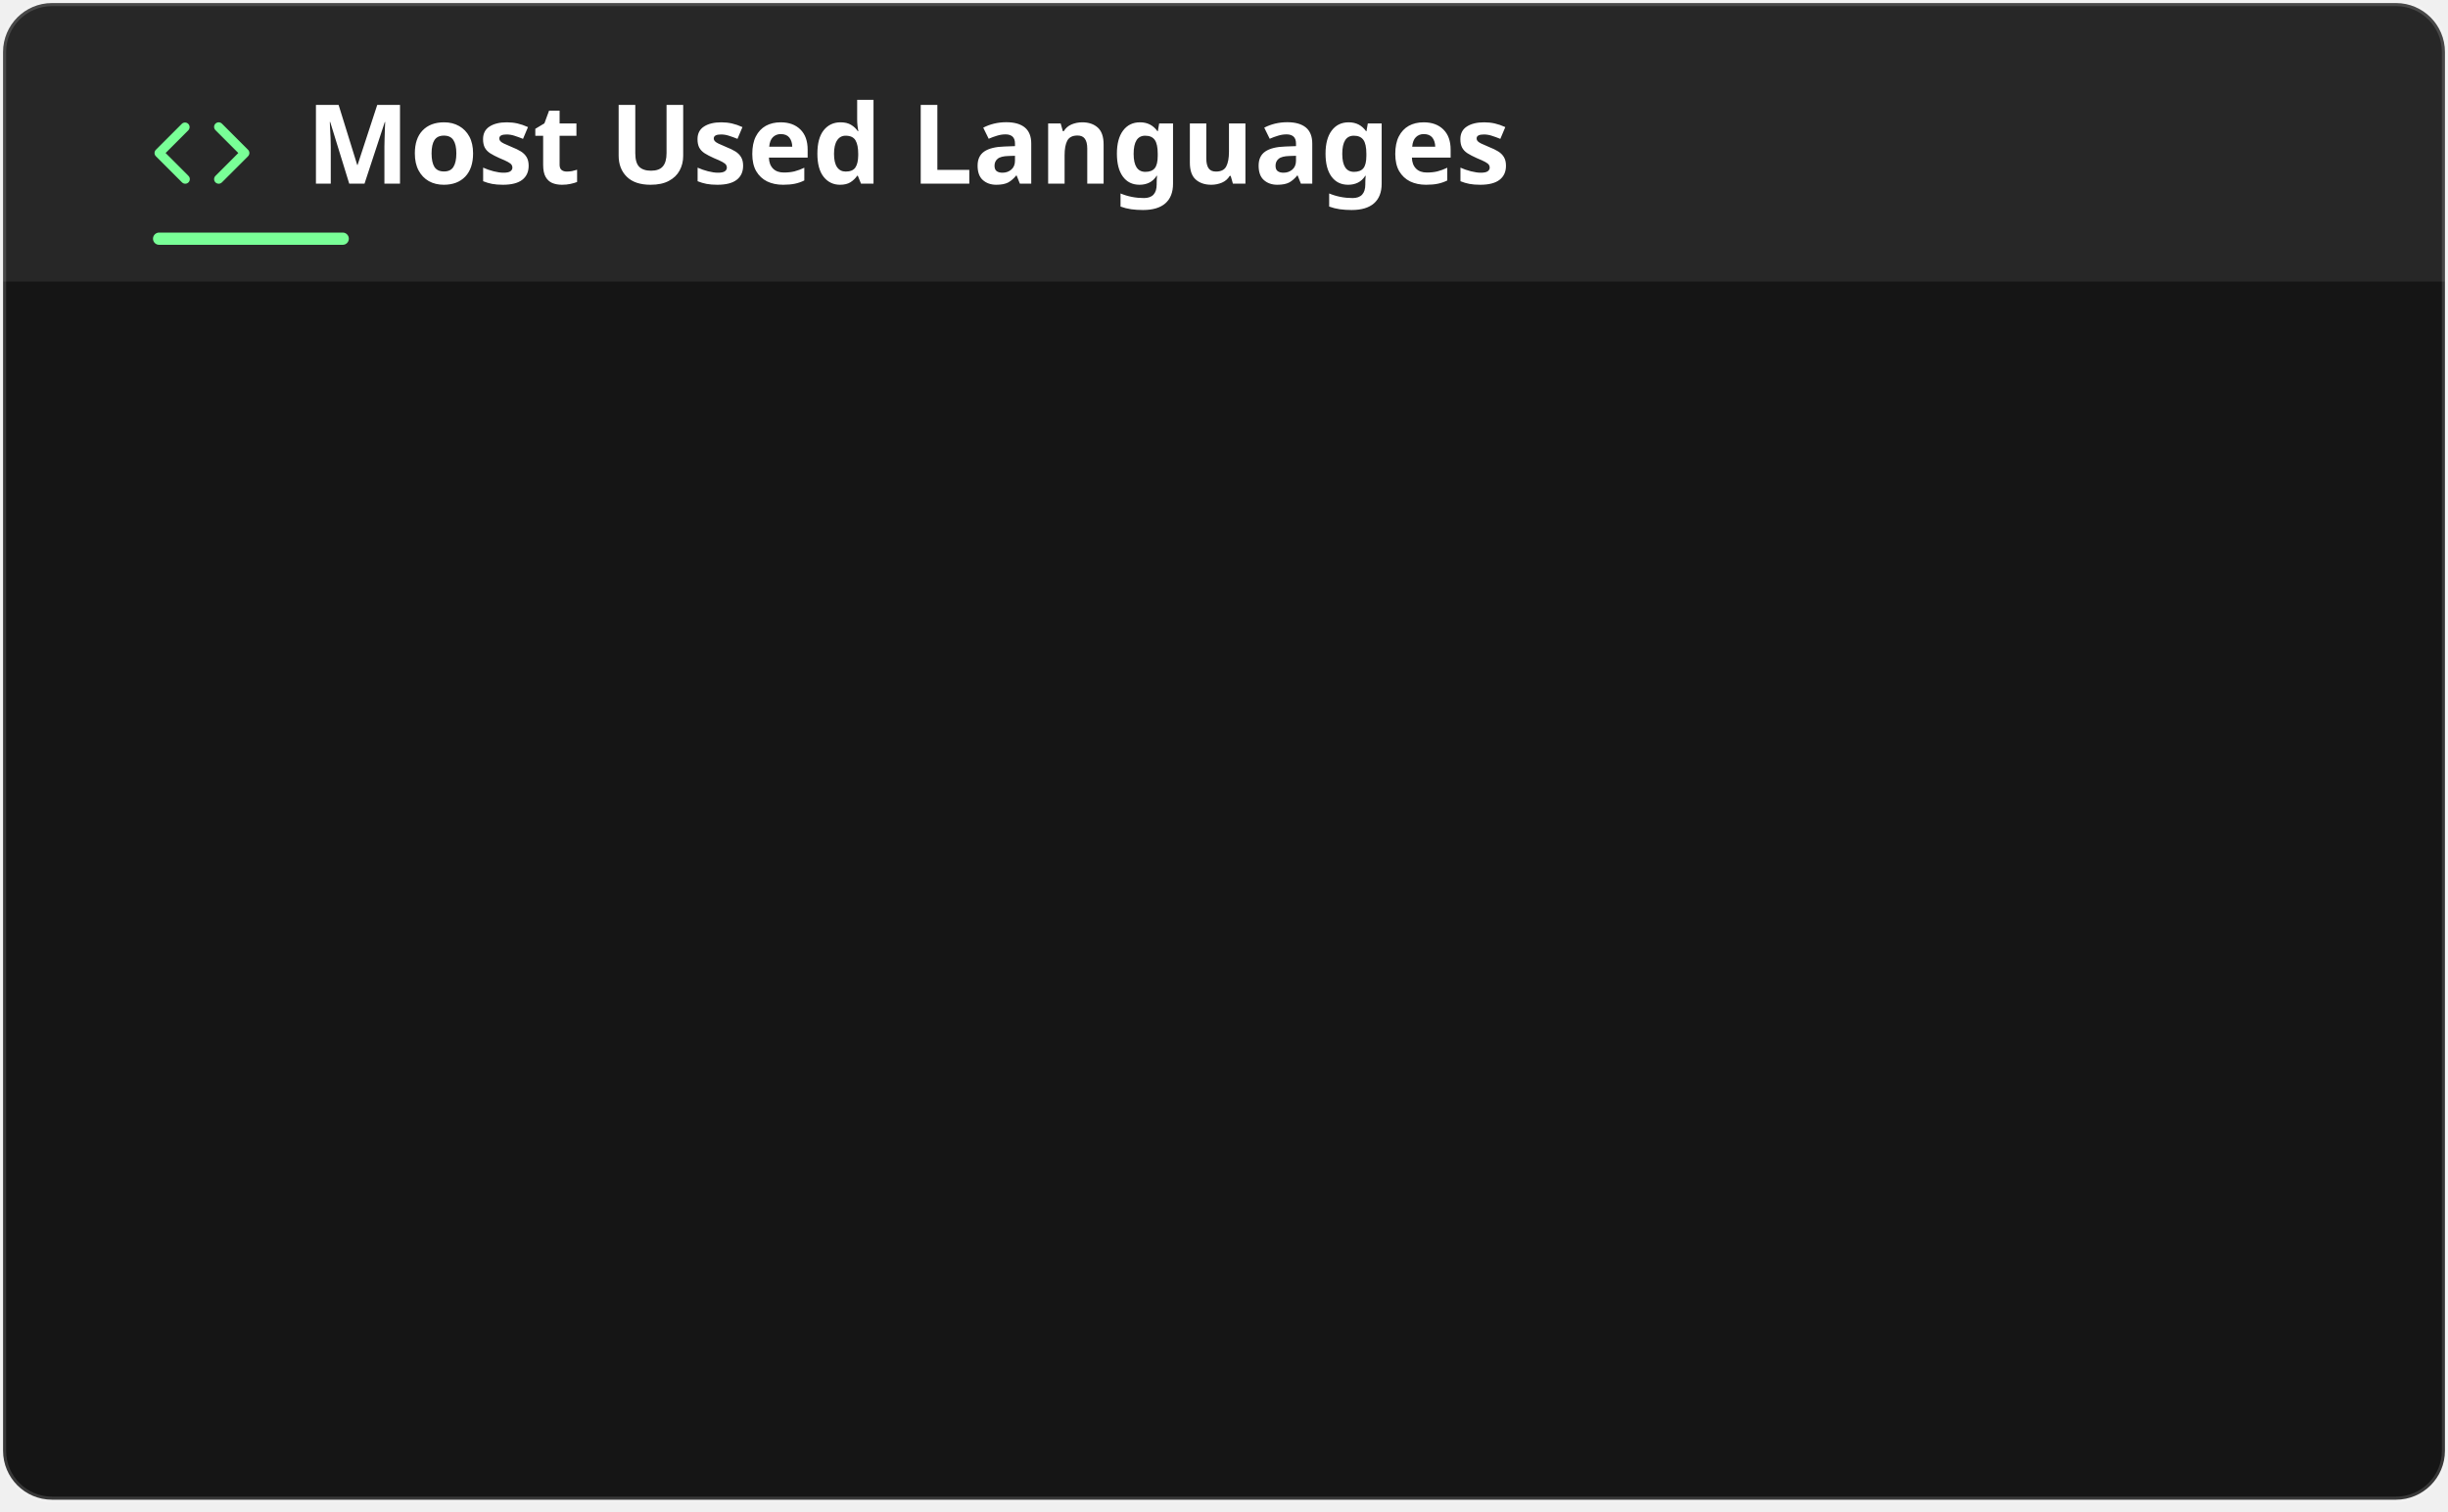
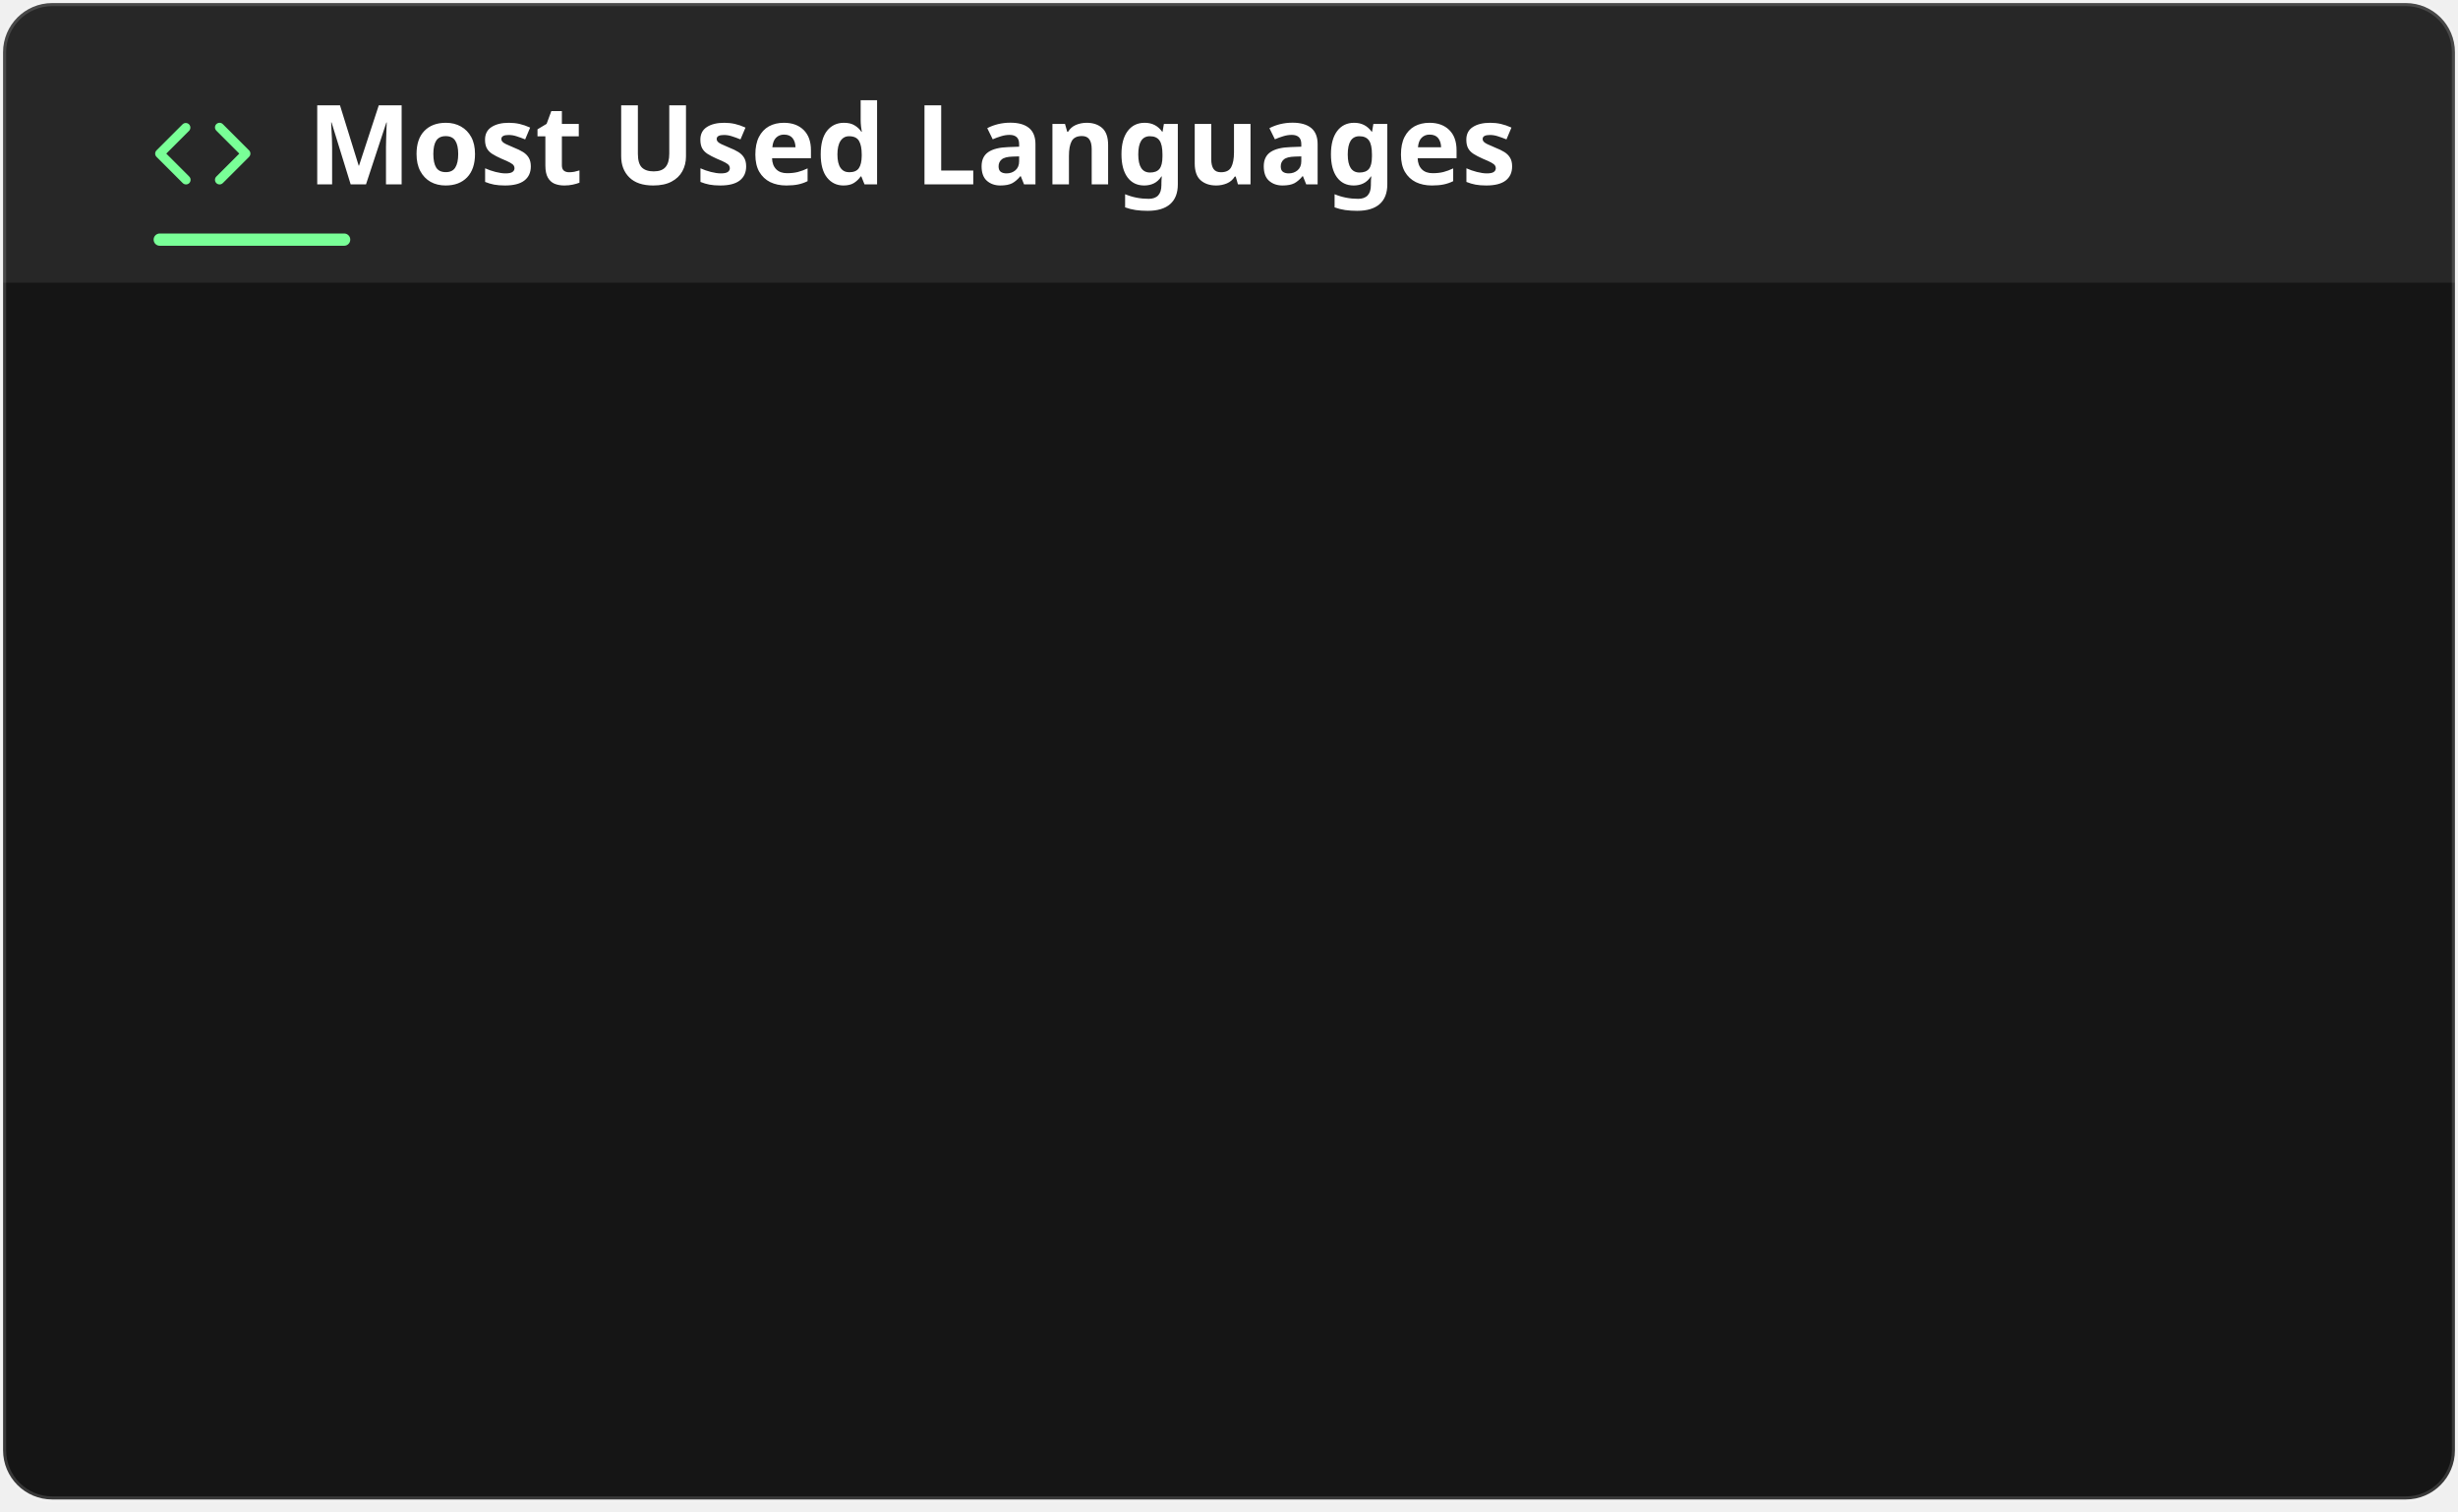
- <svg xmlns="http://www.w3.org/2000/svg" width="400" height="247" viewBox="0 0 400 247" fill="none" role="img" aria-labelledby="title-id desc-id">
+ <svg xmlns="http://www.w3.org/2000/svg" width="400" height="246" viewBox="0 0 400 246" fill="none" role="img" aria-labelledby="title-id desc-id">
  <style>
    .header {
      font: 600 18px 'Segoe UI', Ubuntu, "Helvetica Neue", Sans-Serif;
      fill: #fff;
      animation: fadeInAnimation 0.8s ease-in-out forwards;
    }
    /* The icon reads against the title rather than with it, so it keeps its own color. */
    .title-icon {
      fill: #79ff97;
      animation: fadeInAnimation 0.8s ease-in-out forwards;
    }
    .title-accent {
      fill: #79ff97;
      animation: fadeInAnimation 0.8s ease-in-out forwards;
    }
    .title-band {
      fill: #fff;
      opacity: 0.08;
    }
    @supports(-moz-appearance: auto) {
      /* Selector detects Firefox */
      .header {
        font-size: 15.5px;
      }
    }
    @keyframes slideInAnimation {
      from {
        width: 0;
      }
      to {
        width: calc(100%-100px);
      }
    }
    @keyframes growWidthAnimation {
      from {
        width: 0;
      }
      to {
        width: 100%;
      }
    }
    .stat {
      font: 400 14px 'Segoe UI', Ubuntu, "Helvetica Neue", Sans-Serif;
      fill: #9f9f9f;
    }
    @supports(-moz-appearance: auto) {
      /* Selector detects Firefox */
      .stat {
        font-size: 12px;
      }
    }
    .bold {
      font-weight: 600;
    }
    .lang-name {
      font: 400 11px 'Segoe UI', Ubuntu, "Helvetica Neue", Sans-Serif;
      fill: #9f9f9f;
    }
    .stagger {
      opacity: 0;
      animation: fadeInAnimation 0.3s ease-in-out forwards;
    }
    #rect-mask rect {
      animation: slideInAnimation 1s ease-in-out forwards;
    }
    .lang-progress {
      animation: growWidthAnimation 0.6s ease-in-out forwards;
    }
    .progress-background {
      fill: #ddd;
    }
    /* Animations */
    @keyframes scaleInAnimation {
      from {
        transform: translate(-5px, 5px) scale(0);
      }
      to {
        transform: translate(-5px, 5px) scale(1);
      }
    }
    @keyframes fadeInAnimation {
      from {
        opacity: 0;
      }
      to {
        opacity: 1;
      }
    }
    @media (prefers-reduced-motion: reduce) {
      * {
        animation-duration: 0s !important;
        animation-delay: 0s !important;
      }
    }
  </style>
  <rect data-testid="card-bg" class="card-bg" x="0.5" y="0.5" rx="8" height="99%" stroke="#ffffff26" width="399" fill="#151515" stroke-opacity="1" />
  <path data-testid="title-band" class="title-band" d="M0.5 8.5a8 8 0 0 1 8 -8h383a8 8 0 0 1 8 8v37.5h-399z" />
  <g data-testid="card-title" transform="translate(25, 30)">
    <g>
      <svg class="title-icon" x="0" y="-13" viewBox="0 0 16 16" version="1.1" width="16" height="16">
        <path d="M4.72 3.22a.75.75 0 0 1 1.06 1.06L2.06 8l3.72 3.72a.75.75 0 1 1-1.06 1.06L.47 8.53a.75.75 0 0 1 0-1.06Zm6.56 0a.75.75 0 1 0-1.06 1.06L13.94 8l-3.72 3.72a.75.75 0 1 0 1.06 1.06l4.25-4.25a.75.75 0 0 0 0-1.06Z" />
      </svg>
    </g>
    <g transform="translate(25, 0)">
      <text x="0" y="0" class="header" data-testid="header">Most Used Languages</text>
    </g>
    <rect data-testid="title-accent" class="title-accent" x="0" y="8" width="32" height="2" rx="1" />
  </g>
  <g data-testid="main-card-body" transform="translate(0, 55)">
    <svg data-testid="lang-items" x="25">
-       <g>
-         <g class="stagger" style="animation-delay: 450ms">
-           <circle cx="5" cy="6" r="5" fill="#3178c6" />
-           <text data-testid="lang-name" x="15" y="10" class="lang-name">TypeScript 93.31%</text>
+       <g data-testid="donut-list" transform="translate(0, 0)">
+         <g>
+           <g class="stagger" style="animation-delay: 450ms">
+             <circle cx="5" cy="6" r="5" fill="#3178c6" />
+             <text data-testid="lang-name" x="15" y="10" class="lang-name">TypeScript 95.11%</text>
+           </g>
+         </g>
+         <g transform="translate(0, 32)">
+           <g class="stagger" style="animation-delay: 600ms">
+             <circle cx="5" cy="6" r="5" fill="#f1e05a" />
+             <text data-testid="lang-name" x="15" y="10" class="lang-name">JavaScript 3.89%</text>
+           </g>
+         </g>
+         <g transform="translate(0, 64)">
+           <g class="stagger" style="animation-delay: 750ms">
+             <circle cx="5" cy="6" r="5" fill="#ff3e00" />
+             <text data-testid="lang-name" x="15" y="10" class="lang-name">Svelte 0.50%</text>
+           </g>
+         </g>
+         <g transform="translate(0, 96)">
+           <g class="stagger" style="animation-delay: 900ms">
+             <circle cx="5" cy="6" r="5" fill="#c6538c" />
+             <text data-testid="lang-name" x="15" y="10" class="lang-name">SCSS 0.19%</text>
+           </g>
+         </g>
+         <g transform="translate(0, 128)">
+           <g class="stagger" style="animation-delay: 1050ms">
+             <circle cx="5" cy="6" r="5" fill="#e34c26" />
+             <text data-testid="lang-name" x="15" y="10" class="lang-name">HTML 0.15%</text>
+           </g>
+         </g>
+         <g transform="translate(0, 160)">
+           <g class="stagger" style="animation-delay: 1200ms">
+             <circle cx="5" cy="6" r="5" fill="#dea584" />
+             <text data-testid="lang-name" x="15" y="10" class="lang-name">Rust 0.15%</text>
+           </g>
        </g>
      </g>
-       <g transform="translate(0, 32)">
+       <g data-testid="donut">
        <g class="stagger" style="animation-delay: 600ms">
-           <circle cx="5" cy="6" r="5" fill="#f1e05a" />
-           <text data-testid="lang-name" x="15" y="10" class="lang-name">JavaScript 4.70%</text>
+           <path data-testid="lang-donut" size="95.12" d="M 265.89 29.298 A 60 60 0 1 0 284 26.5" stroke="#3178c6" fill="none" stroke-width="12" />
        </g>
-       </g>
-       <g transform="translate(0, 64)">
-         <g class="stagger" style="animation-delay: 750ms">
-           <circle cx="5" cy="6" r="5" fill="#89e051" />
-           <text data-testid="lang-name" x="15" y="10" class="lang-name">Shell 0.95%</text>
+         <g class="stagger" style="animation-delay: 700ms">
+           <path data-testid="lang-donut" size="3.89" d="M 280.27 26.616 A 60 60 0 0 0 265.89 29.298" stroke="#f1e05a" fill="none" stroke-width="12" />
        </g>
-       </g>
-       <g transform="translate(0, 96)">
+         <g class="stagger" style="animation-delay: 800ms">
+           <path data-testid="lang-donut" size="0.5" d="M 282.153 26.528 A 60 60 0 0 0 280.27 26.616" stroke="#ff3e00" fill="none" stroke-width="12" />
+         </g>
        <g class="stagger" style="animation-delay: 900ms">
-           <circle cx="5" cy="6" r="5" fill="#ff3e00" />
-           <text data-testid="lang-name" x="15" y="10" class="lang-name">Svelte 0.62%</text>
+           <path data-testid="lang-donut" size="0.19" d="M 282.869 26.511 A 60 60 0 0 0 282.153 26.528" stroke="#c6538c" fill="none" stroke-width="12" />
        </g>
-       </g>
-       <g transform="translate(0, 128)">
-         <g class="stagger" style="animation-delay: 1050ms">
-           <circle cx="5" cy="6" r="5" fill="#c6538c" />
-           <text data-testid="lang-name" x="15" y="10" class="lang-name">SCSS 0.23%</text>
+         <g class="stagger" style="animation-delay: 1000ms">
+           <path data-testid="lang-donut" size="0.15" d="M 283.435 26.503 A 60 60 0 0 0 282.869 26.511" stroke="#e34c26" fill="none" stroke-width="12" />
        </g>
-       </g>
-       <g transform="translate(0, 160)">
-         <g class="stagger" style="animation-delay: 1200ms">
-           <circle cx="5" cy="6" r="5" fill="#e34c26" />
-           <text data-testid="lang-name" x="15" y="10" class="lang-name">HTML 0.19%</text>
+         <g class="stagger" style="animation-delay: 1100ms">
+           <path data-testid="lang-donut" size="0.15" d="M 284 26.5 A 60 60 0 0 0 283.435 26.503" stroke="#dea584" fill="none" stroke-width="12" />
        </g>
-       </g>
-       <g transform="translate(125, -29)">
-         <svg width="400" height="400">
-           <g class="stagger" style="animation-delay: 600ms">
-             <path data-testid="lang-donut" size="93.31" d="M 103.408 66.384 A 73.333 73.333 0 1 0 133.333 60" stroke="#3178c6" fill="none" stroke-width="12" />
-           </g>
-           <g class="stagger" style="animation-delay: 700ms">
-             <path data-testid="lang-donut" size="4.7" d="M 124.188 60.572 A 73.333 73.333 0 0 0 103.408 66.384" stroke="#f1e05a" fill="none" stroke-width="12" />
-           </g>
-           <g class="stagger" style="animation-delay: 800ms">
-             <path data-testid="lang-donut" size="0.95" d="M 128.545 60.157 A 73.333 73.333 0 0 0 124.188 60.572" stroke="#89e051" fill="none" stroke-width="12" />
-           </g>
-           <g class="stagger" style="animation-delay: 900ms">
-             <path data-testid="lang-donut" size="0.62" d="M 131.398 60.026 A 73.333 73.333 0 0 0 128.545 60.157" stroke="#ff3e00" fill="none" stroke-width="12" />
-           </g>
-           <g class="stagger" style="animation-delay: 1000ms">
-             <path data-testid="lang-donut" size="0.23" d="M 132.458 60.005 A 73.333 73.333 0 0 0 131.398 60.026" stroke="#c6538c" fill="none" stroke-width="12" />
-           </g>
-           <g class="stagger" style="animation-delay: 1100ms">
-             <path data-testid="lang-donut" size="0.19" d="M 133.333 60 A 73.333 73.333 0 0 0 132.458 60.005" stroke="#e34c26" fill="none" stroke-width="12" />
-           </g>
-         </svg>
      </g>
    </svg>
  </g>
</svg>
